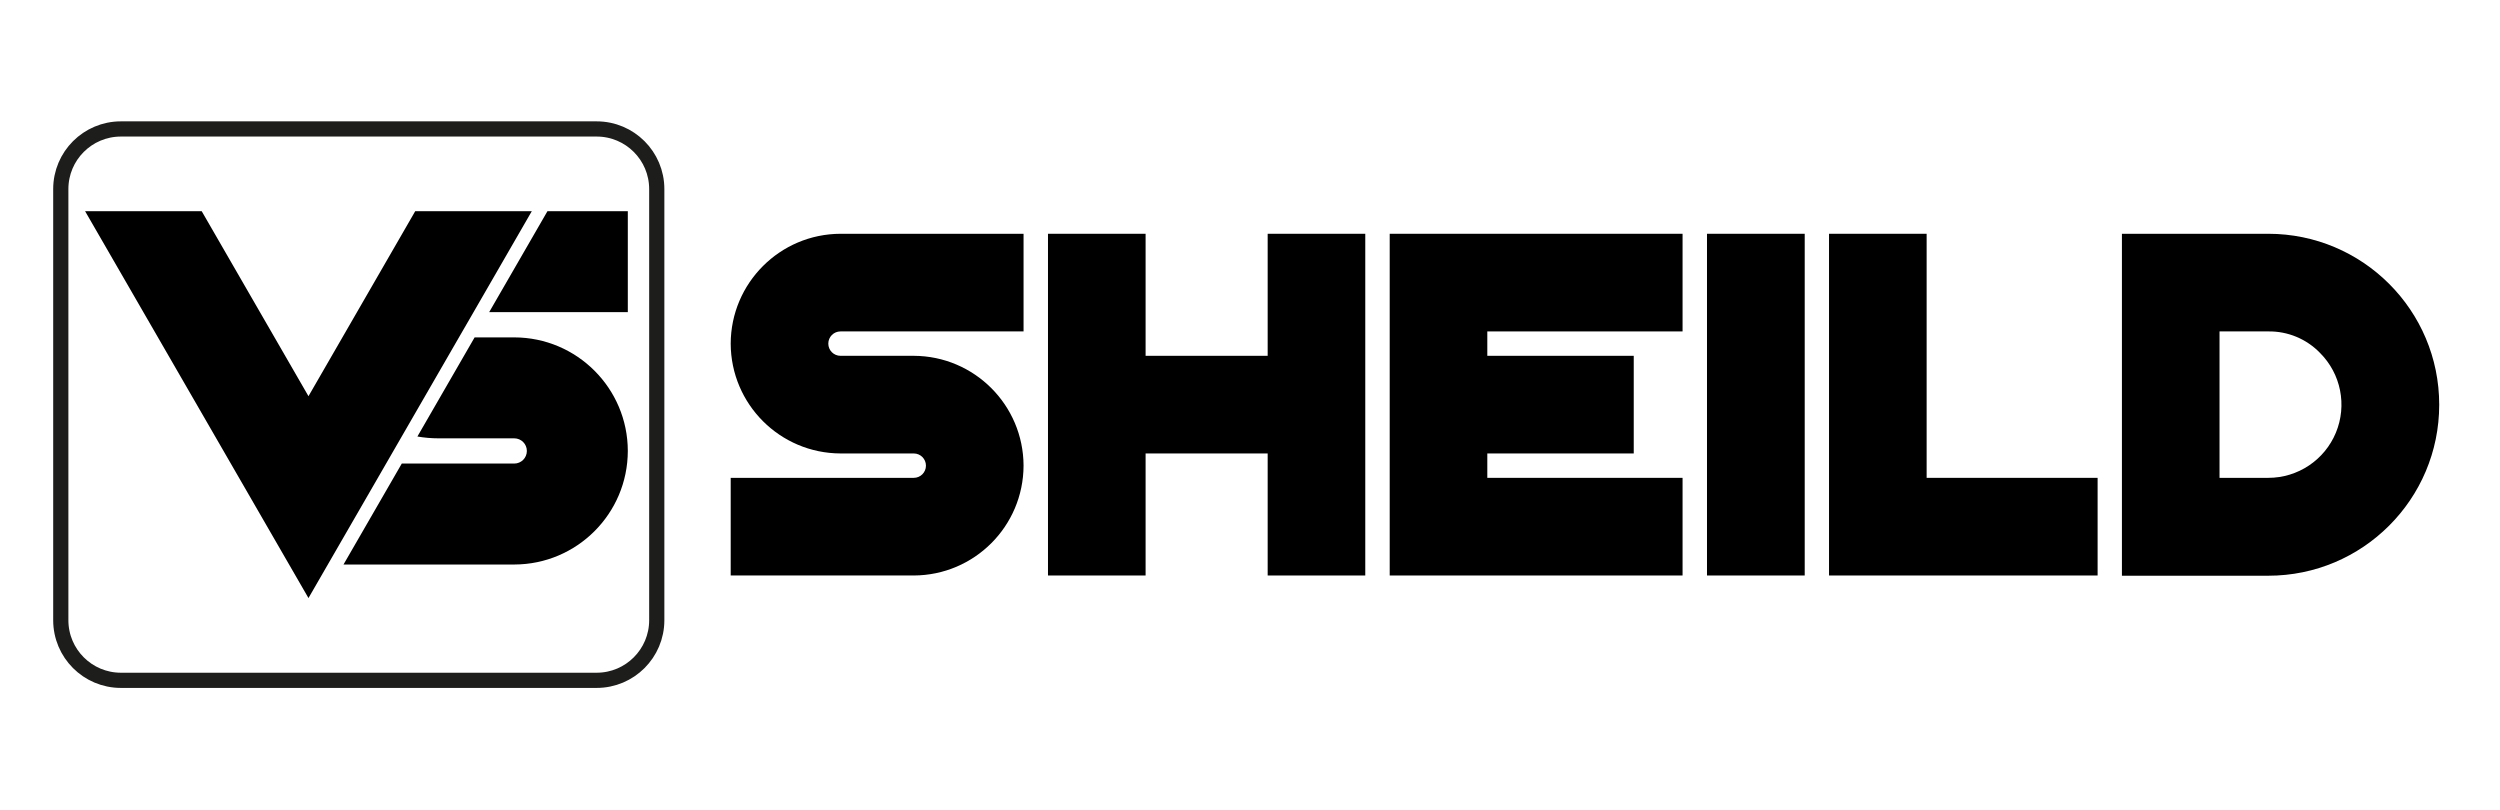
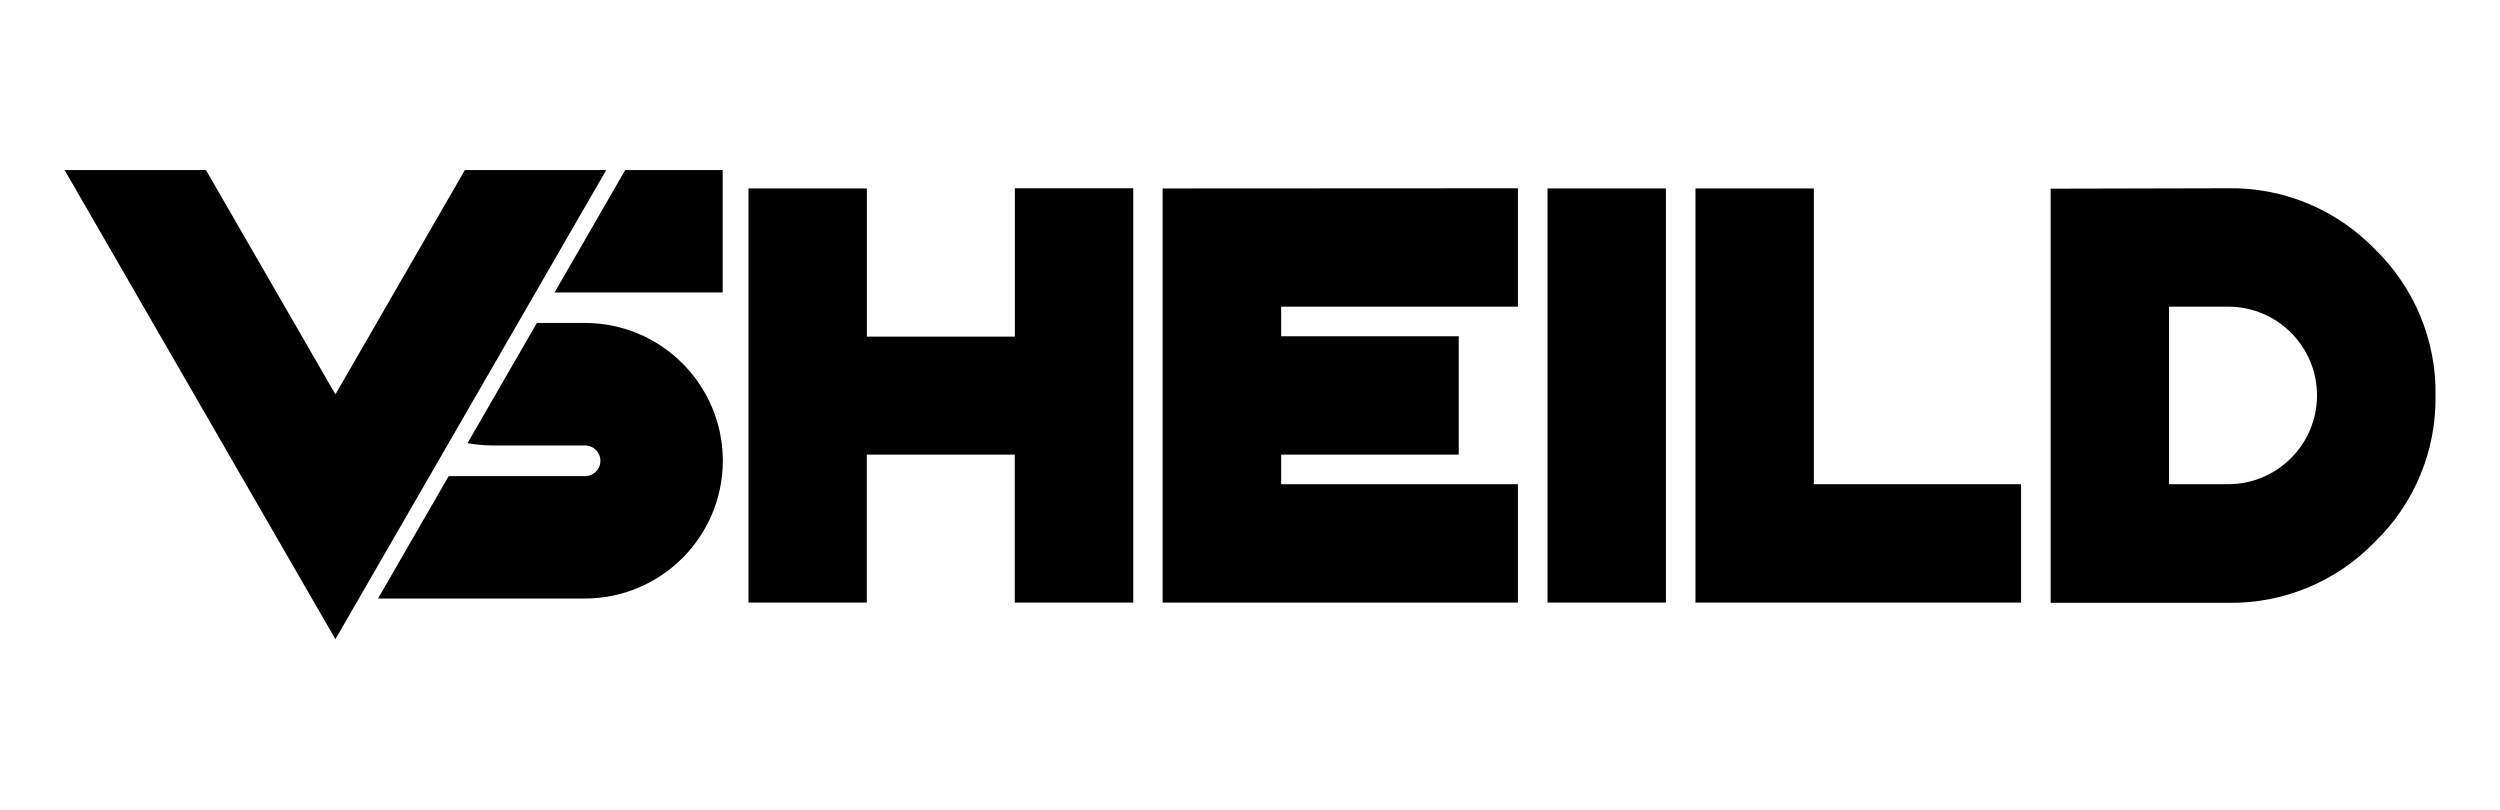
<svg xmlns="http://www.w3.org/2000/svg" id="Calque_1" data-name="Calque 1" viewBox="0 0 658 213">
-   <defs>
-     <style>.cls-1{fill:none;stroke:#1d1d1b;stroke-miterlimit:10;stroke-width:4px;}</style>
-   </defs>
-   <path d="M192.32,151.47v-25.7H240.5a3.21,3.21,0,1,0,0-6.42H221.22a29,29,0,0,1-28.9-28.91,29,29,0,0,1,28.9-28.91H269.4v25.7H221.22a3.21,3.21,0,1,0,0,6.42H240.5a29,29,0,0,1,28.9,28.91,29,29,0,0,1-28.9,28.91Z" />
-   <path d="M301.52,119.35v32.12H275.83V61.53h25.69V93.65h32.13V61.53h25.69v89.94H333.65V119.35Z" />
-   <path d="M442.85,61.53v25.7H391.46v6.42H430v25.7H391.46v6.42h51.39v25.7H365.77V61.53Z" />
-   <path d="M475,151.47H449.28V61.53H475Z" />
-   <path d="M507.09,125.77h45v25.7H481.4V61.53h25.69Z" />
-   <path d="M597,61.53a45,45,0,0,1,45,45,45,45,0,0,1-45,45H558.49V61.53Zm0,64.24a19.26,19.26,0,0,0,13.62-32.89A18.56,18.56,0,0,0,597,87.23H584.18v38.54Z" />
-   <polygon points="165.24 82.16 165.24 55.59 144.09 55.59 128.75 82.16 165.24 82.16" />
-   <path d="M115.42,115.37h19.93a3.32,3.32,0,1,1,0,6.64h-29.6L90.41,148.58h44.94a29.94,29.94,0,0,0,29.89-29.89A29.94,29.94,0,0,0,135.35,88.8H124.92l-15.06,26.09A32.49,32.49,0,0,0,115.42,115.37Z" />
-   <polygon points="109.28 55.59 108.71 56.59 83.88 99.62 81.19 104.28 53.09 55.59 22.4 55.59 81.19 157.41 85.75 149.51 101.09 122.94 105.2 115.82 120.26 89.73 124.1 83.09 139.43 56.52 139.97 55.59 109.28 55.59" />
-   <rect class="cls-1" x="16" y="33.94" width="156.86" height="145.12" rx="15.82" />
+   <path d="M228.14,119.65V158.6H197v-109h31.16v39h38.95V49.55h31.16V158.6H267.09V119.65Z" />
+   <path d="M399.52,49.55V80.71H337.2V88.5h46.74v31.15H337.2v7.79h62.32V158.6H306v-109Z" />
+   <path d="M438.47,158.6H407.31v-109h31.16Z" />
+   <path d="M477.41,127.44h54.53V158.6H446.25v-109h31.16Z" />
+   <path d="M586.47,49.55a52.53,52.53,0,0,1,38.56,16,52.5,52.5,0,0,1,16,38.55,52.5,52.5,0,0,1-16,38.56,52.53,52.53,0,0,1-38.56,16H539.73v-109Zm0,77.89a23.39,23.39,0,0,0,23.37-23.37,23.39,23.39,0,0,0-23.37-23.36H570.89v46.73Z" />
+   <polygon points="190.21 76.98 190.21 44.76 164.56 44.76 145.96 76.98 190.21 76.98" />
+   <path d="M129.8,117.25H154a4,4,0,1,1,0,8.06h-35.9l-18.6,32.22H154a36.33,36.33,0,0,0,36.25-36.25A36.31,36.31,0,0,0,154,85H141.31l-18.26,31.63A39.07,39.07,0,0,0,129.8,117.25Z" />
+   <polygon points="122.35 44.76 121.65 45.98 91.54 98.16 88.28 103.8 54.21 44.76 17 44.76 88.28 168.24 93.81 158.66 112.41 126.44 117.4 117.8 135.66 86.17 140.31 78.11 158.91 45.89 159.56 44.76 122.35 44.76" />
</svg>
